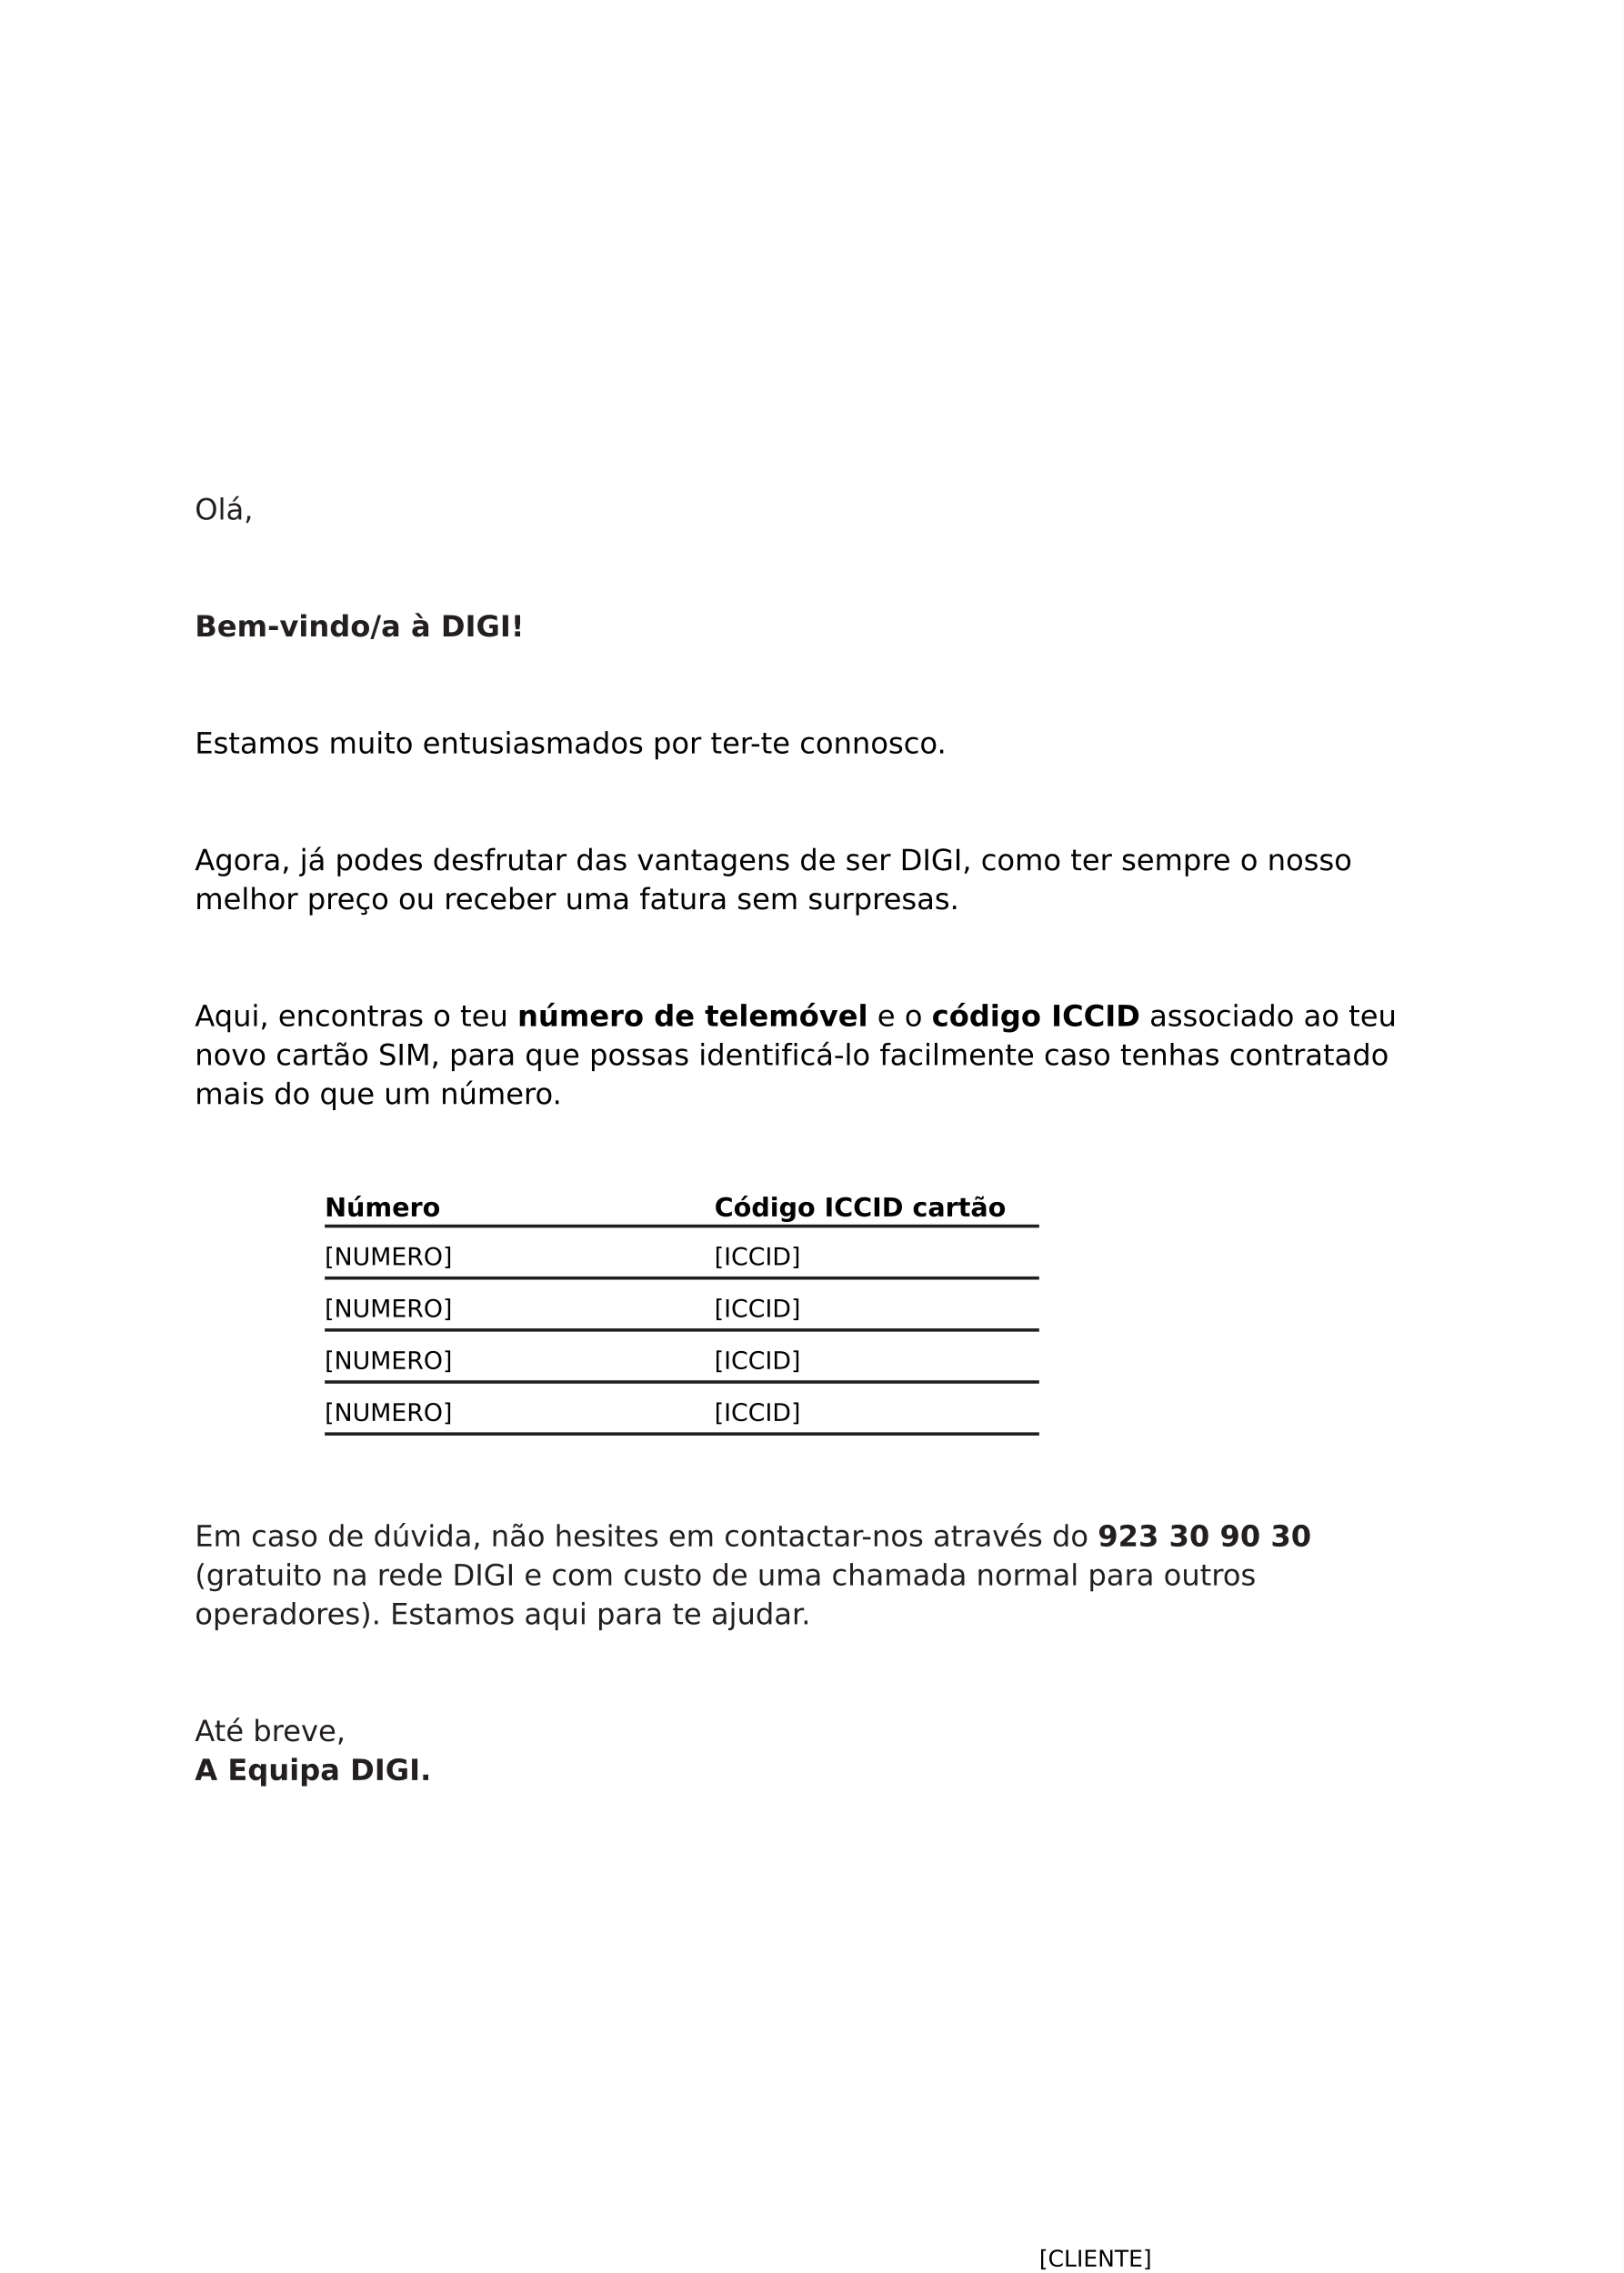
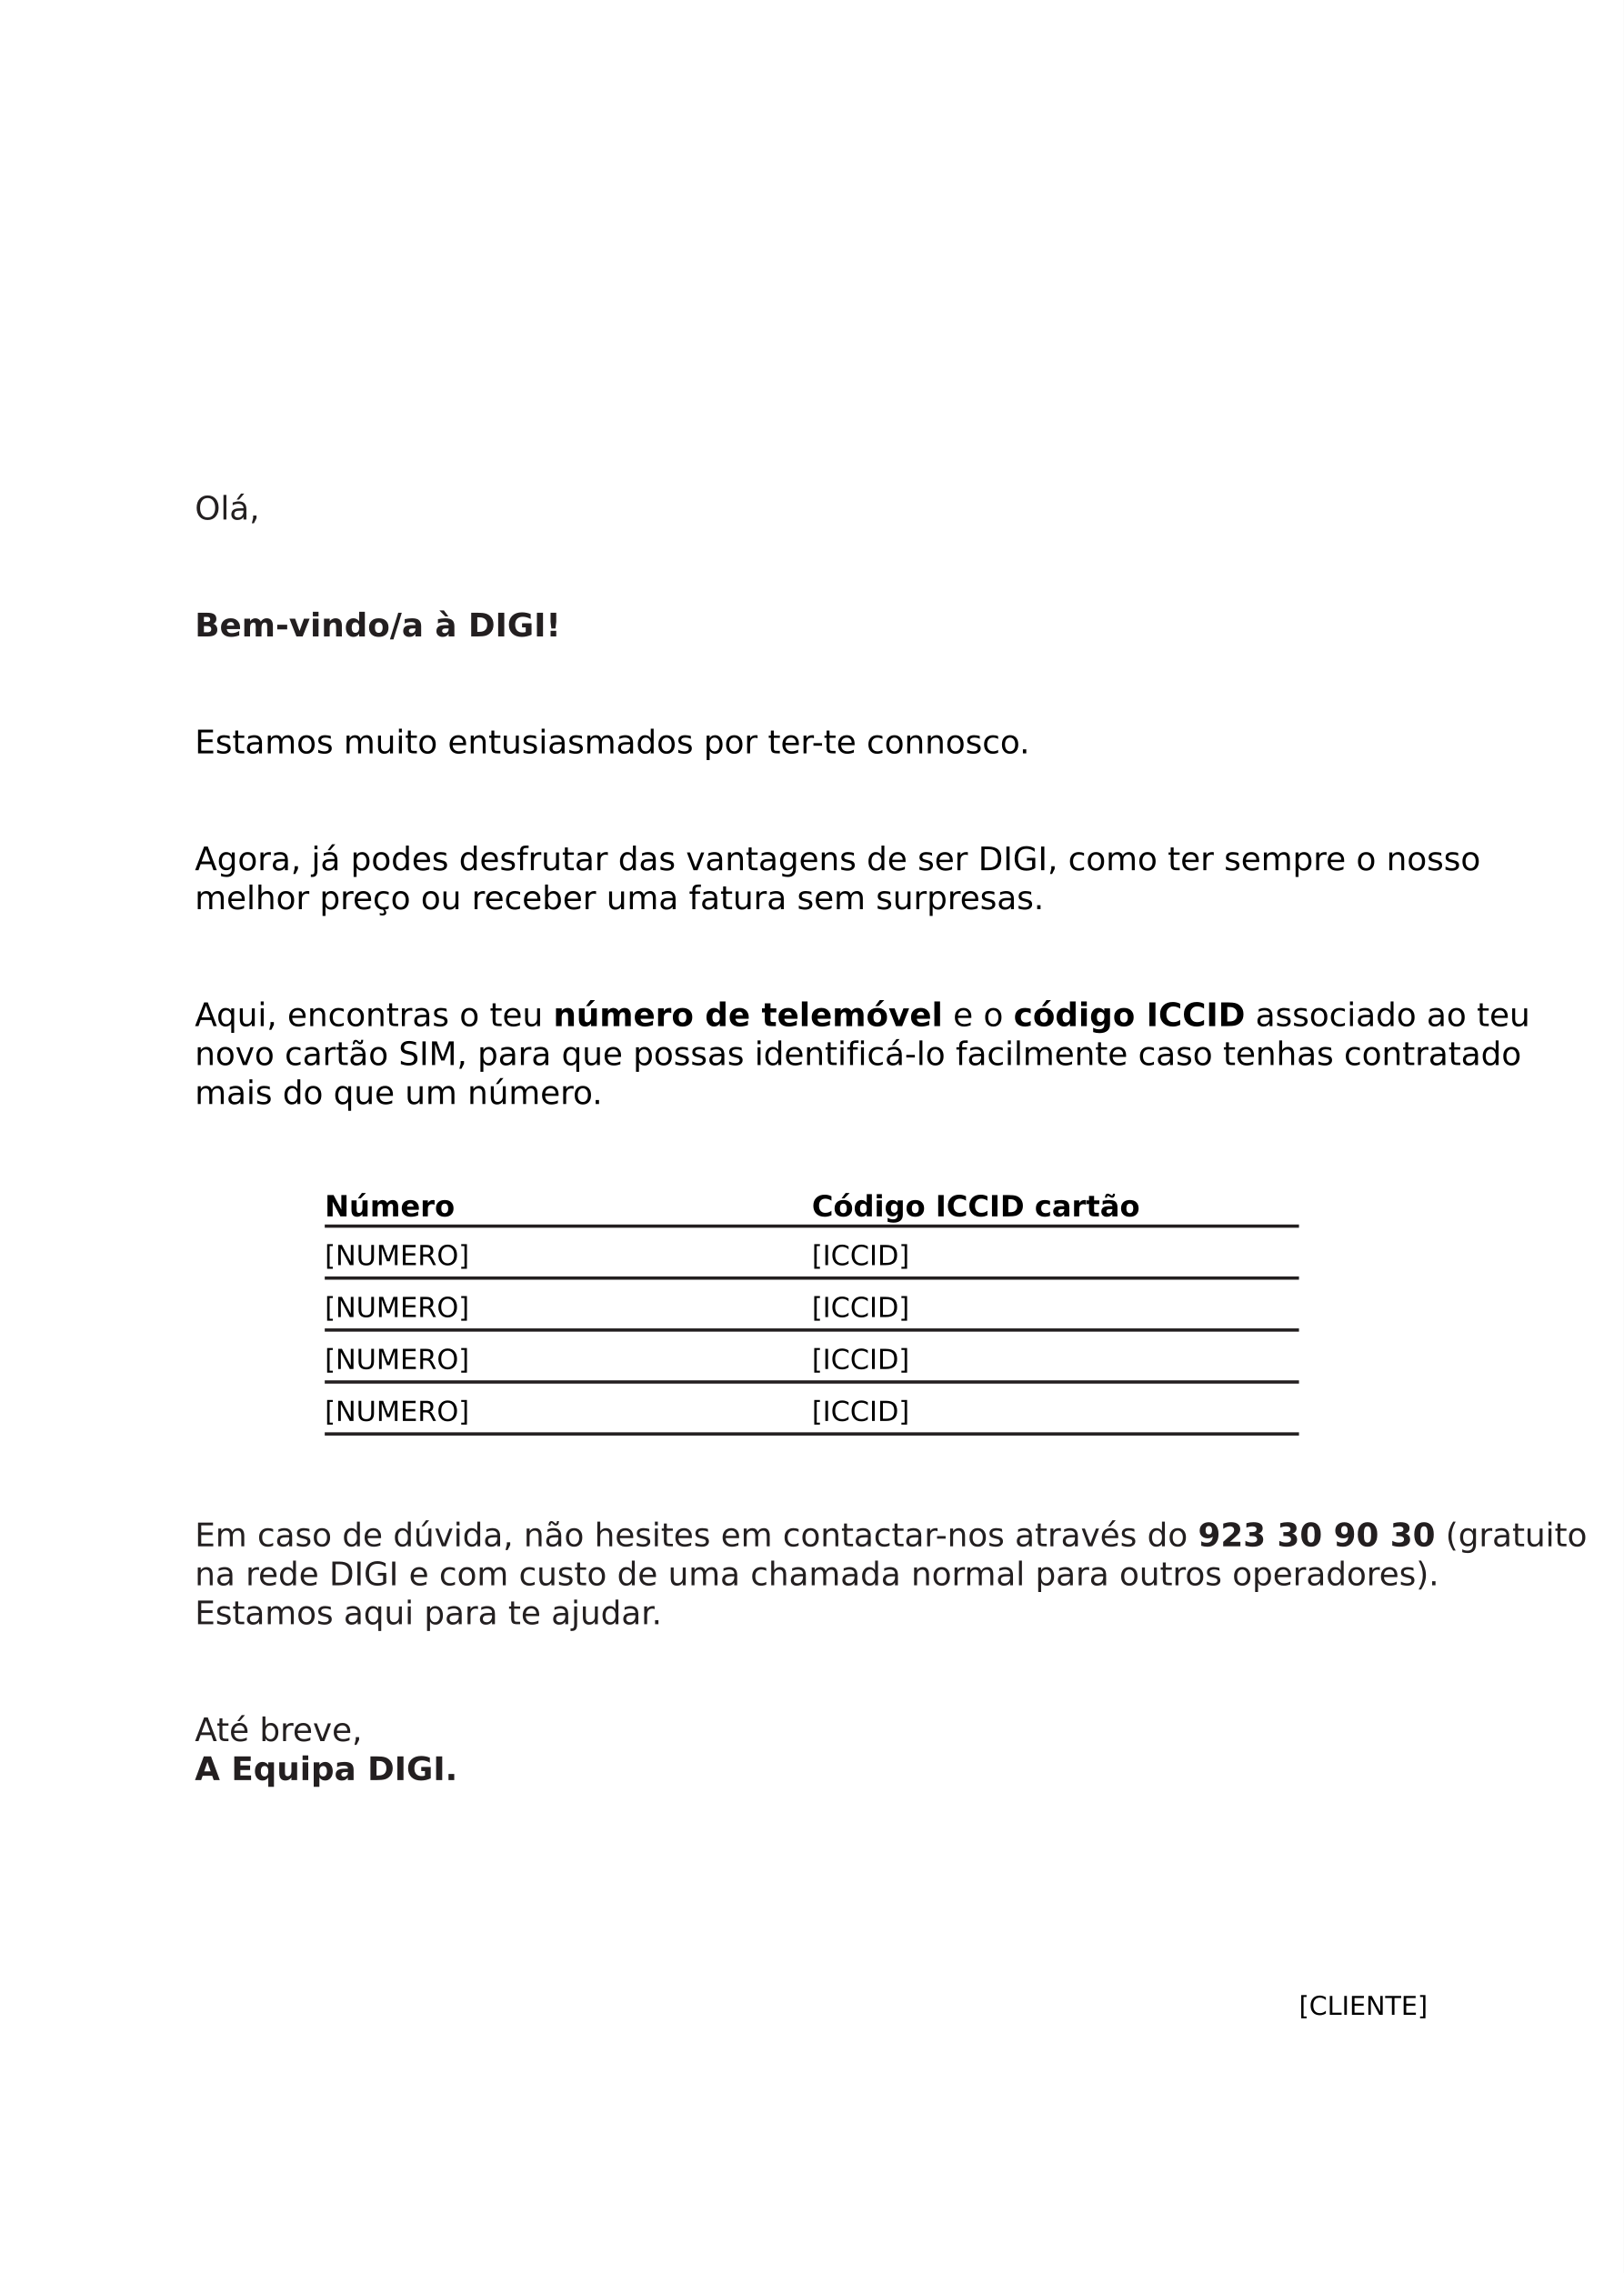
<svg xmlns="http://www.w3.org/2000/svg" viewBox="0 0 500 700">
  <rect width="500" height="700" style="fill: #fff;" />
-   <text x="60" y="160" style="font-size: 9px; font-family: DejaVu Sans, Liberation Sans, Arial, sans-serif; fill: #231f20;">
+   <text x="60" y="160" style="font-size: 10px; font-family: DejaVu Sans, Liberation Sans, Arial, sans-serif; fill: #231f20;">
    Olá,
  </text>
-   <text x="60" y="196" style="font-size: 9px; font-family: DejaVu Sans, Liberation Sans, Arial, sans-serif; font-weight: 700; fill: #231f20;">
+   <text x="60" y="196" style="font-size: 10px; font-family: DejaVu Sans, Liberation Sans, Arial, sans-serif; font-weight: 700; fill: #231f20;">
    Bem-vindo/a à DIGI!
  </text>
-   <text x="60" y="232" style="font-size: 9px; font-family: DejaVu Sans, Liberation Sans, Arial, sans-serif; fill: #010101;">
+   <text x="60" y="232" style="font-size: 10px; font-family: DejaVu Sans, Liberation Sans, Arial, sans-serif; fill: #010101;">
    Estamos muito entusiasmados por ter-te connosco.
  </text>
-   <text x="60" y="268" style="font-size: 9px; font-family: DejaVu Sans, Liberation Sans, Arial, sans-serif; fill: #010101;">
+   <text x="60" y="268" style="font-size: 10px; font-family: DejaVu Sans, Liberation Sans, Arial, sans-serif; fill: #010101;">
    Agora, já podes desfrutar das vantagens de ser DIGI, como ter sempre o nosso
  </text>
-   <text x="60" y="280" style="font-size: 9px; font-family: DejaVu Sans, Liberation Sans, Arial, sans-serif; fill: #010101;">
+   <text x="60" y="280" style="font-size: 10px; font-family: DejaVu Sans, Liberation Sans, Arial, sans-serif; fill: #010101;">
    melhor preço ou receber uma fatura sem surpresas.
  </text>
-   <text x="60" y="316" style="font-size: 9px; font-family: DejaVu Sans, Liberation Sans, Arial, sans-serif; fill: #010101;">
+   <text x="60" y="316" style="font-size: 10px; font-family: DejaVu Sans, Liberation Sans, Arial, sans-serif; fill: #010101;">
    Aqui, encontras o teu <tspan style="font-weight: 700;">número de telemóvel</tspan> e o <tspan style="font-weight: 700;">código ICCID</tspan> associado ao teu
  </text>
-   <text x="60" y="328" style="font-size: 9px; font-family: DejaVu Sans, Liberation Sans, Arial, sans-serif; fill: #010101;">
+   <text x="60" y="328" style="font-size: 10px; font-family: DejaVu Sans, Liberation Sans, Arial, sans-serif; fill: #010101;">
    novo cartão SIM, para que possas identificá-lo facilmente caso tenhas contratado
  </text>
-   <text x="60" y="340" style="font-size: 9px; font-family: DejaVu Sans, Liberation Sans, Arial, sans-serif; fill: #010101;">
+   <text x="60" y="340" style="font-size: 10px; font-family: DejaVu Sans, Liberation Sans, Arial, sans-serif; fill: #010101;">
    mais do que um número.
  </text>
-   <text x="100" y="374.6" style="font-size: 8px; font-family: DejaVu Sans, Liberation Sans, Arial, sans-serif; font-weight: 700; fill: #010101;">
+   <text x="100" y="374.6" style="font-size: 9px; font-family: DejaVu Sans, Liberation Sans, Arial, sans-serif; font-weight: 700; fill: #010101;">
    Número
  </text>
-   <text x="220" y="374.6" style="font-size: 8px; font-family: DejaVu Sans, Liberation Sans, Arial, sans-serif; font-weight: 700; fill: #010101;">
+   <text x="250" y="374.6" style="font-size: 9px; font-family: DejaVu Sans, Liberation Sans, Arial, sans-serif; font-weight: 700; fill: #010101;">
    Código ICCID cartão
  </text>
-   <line x1="100" y1="377.6" x2="320" y2="377.6" style="fill: none; stroke: #231f20; stroke-width: 1;" />
-   <text x="100" y="389.6" style="font-size: 7.5px; font-family: DejaVu Sans, Liberation Sans, Arial, sans-serif; fill: #010101;">
+   <line x1="100" y1="377.6" x2="400" y2="377.6" style="fill: none; stroke: #231f20; stroke-width: 1;" />
+   <text x="100" y="389.6" style="font-size: 8.5px; font-family: DejaVu Sans, Liberation Sans, Arial, sans-serif; fill: #010101;">
    [NUMERO]
  </text>
-   <text x="220" y="389.6" style="font-size: 7.5px; font-family: DejaVu Sans, Liberation Sans, Arial, sans-serif; fill: #010101;">
+   <text x="250" y="389.6" style="font-size: 8.5px; font-family: DejaVu Sans, Liberation Sans, Arial, sans-serif; fill: #010101;">
    [ICCID]
  </text>
-   <line x1="100" y1="393.6" x2="320" y2="393.6" style="fill: none; stroke: #231f20; stroke-width: 1;" />
-   <text x="100" y="405.6" style="font-size: 7.5px; font-family: DejaVu Sans, Liberation Sans, Arial, sans-serif; fill: #010101;">
+   <line x1="100" y1="393.6" x2="400" y2="393.6" style="fill: none; stroke: #231f20; stroke-width: 1;" />
+   <text x="100" y="405.6" style="font-size: 8.5px; font-family: DejaVu Sans, Liberation Sans, Arial, sans-serif; fill: #010101;">
    [NUMERO]
  </text>
-   <text x="220" y="405.6" style="font-size: 7.5px; font-family: DejaVu Sans, Liberation Sans, Arial, sans-serif; fill: #010101;">
+   <text x="250" y="405.6" style="font-size: 8.5px; font-family: DejaVu Sans, Liberation Sans, Arial, sans-serif; fill: #010101;">
    [ICCID]
  </text>
-   <line x1="100" y1="409.6" x2="320" y2="409.6" style="fill: none; stroke: #231f20; stroke-width: 1;" />
-   <text x="100" y="421.6" style="font-size: 7.5px; font-family: DejaVu Sans, Liberation Sans, Arial, sans-serif; fill: #010101;">
+   <line x1="100" y1="409.6" x2="400" y2="409.6" style="fill: none; stroke: #231f20; stroke-width: 1;" />
+   <text x="100" y="421.6" style="font-size: 8.5px; font-family: DejaVu Sans, Liberation Sans, Arial, sans-serif; fill: #010101;">
    [NUMERO]
  </text>
-   <text x="220" y="421.6" style="font-size: 7.5px; font-family: DejaVu Sans, Liberation Sans, Arial, sans-serif; fill: #010101;">
+   <text x="250" y="421.6" style="font-size: 8.5px; font-family: DejaVu Sans, Liberation Sans, Arial, sans-serif; fill: #010101;">
    [ICCID]
  </text>
-   <line x1="100" y1="425.6" x2="320" y2="425.6" style="fill: none; stroke: #231f20; stroke-width: 1;" />
-   <text x="100" y="437.6" style="font-size: 7.5px; font-family: DejaVu Sans, Liberation Sans, Arial, sans-serif; fill: #010101;">
+   <line x1="100" y1="425.6" x2="400" y2="425.6" style="fill: none; stroke: #231f20; stroke-width: 1;" />
+   <text x="100" y="437.6" style="font-size: 8.5px; font-family: DejaVu Sans, Liberation Sans, Arial, sans-serif; fill: #010101;">
    [NUMERO]
  </text>
-   <text x="220" y="437.6" style="font-size: 7.5px; font-family: DejaVu Sans, Liberation Sans, Arial, sans-serif; fill: #010101;">
+   <text x="250" y="437.6" style="font-size: 8.5px; font-family: DejaVu Sans, Liberation Sans, Arial, sans-serif; fill: #010101;">
    [ICCID]
  </text>
-   <line x1="100" y1="441.6" x2="320" y2="441.6" style="fill: none; stroke: #231f20; stroke-width: 1;" />
-   <text x="60" y="476.2" style="font-size: 9px; font-family: DejaVu Sans, Liberation Sans, Arial, sans-serif; fill: #231f20;">
-     Em caso de dúvida, não hesites em contactar-nos através do <tspan style="font-weight: 700;">923 30 90 30</tspan>
+   <line x1="100" y1="441.6" x2="400" y2="441.6" style="fill: none; stroke: #231f20; stroke-width: 1;" />
+   <text x="60" y="476.2" style="font-size: 10px; font-family: DejaVu Sans, Liberation Sans, Arial, sans-serif; fill: #231f20;">
+     Em caso de dúvida, não hesites em contactar-nos através do <tspan style="font-weight: 700;">923 30 90 30</tspan> (gratuito
  </text>
-   <text x="60" y="488.2" style="font-size: 9px; font-family: DejaVu Sans, Liberation Sans, Arial, sans-serif; fill: #231f20;">
-   (gratuito na rede DIGI e com custo de uma chamada normal para outros
+   <text x="60" y="488.2" style="font-size: 10px; font-family: DejaVu Sans, Liberation Sans, Arial, sans-serif; fill: #231f20;">
+     na rede DIGI e com custo de uma chamada normal para outros operadores).
  </text>
-   <text x="60" y="500.2" style="font-size: 9px; font-family: DejaVu Sans, Liberation Sans, Arial, sans-serif; fill: #231f20;">
-   operadores). Estamos aqui para te ajudar.
+   <text x="60" y="500.2" style="font-size: 10px; font-family: DejaVu Sans, Liberation Sans, Arial, sans-serif; fill: #231f20;">
+     Estamos aqui para te ajudar.
  </text>
-   <text x="60" y="536.2" style="font-size: 9px; font-family: DejaVu Sans, Liberation Sans, Arial, sans-serif; fill: #231f20;">
+   <text x="60" y="536.2" style="font-size: 10px; font-family: DejaVu Sans, Liberation Sans, Arial, sans-serif; fill: #231f20;">
    Até breve,
  </text>
-   <text x="60" y="548.2" style="font-size: 9px; font-family: DejaVu Sans, Liberation Sans, Arial, sans-serif; font-weight: 700; fill: #231f20;">
+   <text x="60" y="548.2" style="font-size: 10px; font-family: DejaVu Sans, Liberation Sans, Arial, sans-serif; font-weight: 700; fill: #231f20;">
    A Equipa DIGI.
  </text>
-   <text x="320" y="698" style="font-size: 7px; font-family: DejaVu Sans, Liberation Sans, Arial, sans-serif; fill: #010101;">
+   <text x="400" y="620.5" style="font-size: 8px; font-family: DejaVu Sans, Liberation Sans, Arial, sans-serif; fill: #010101;">
    [CLIENTE]
  </text>
</svg>
